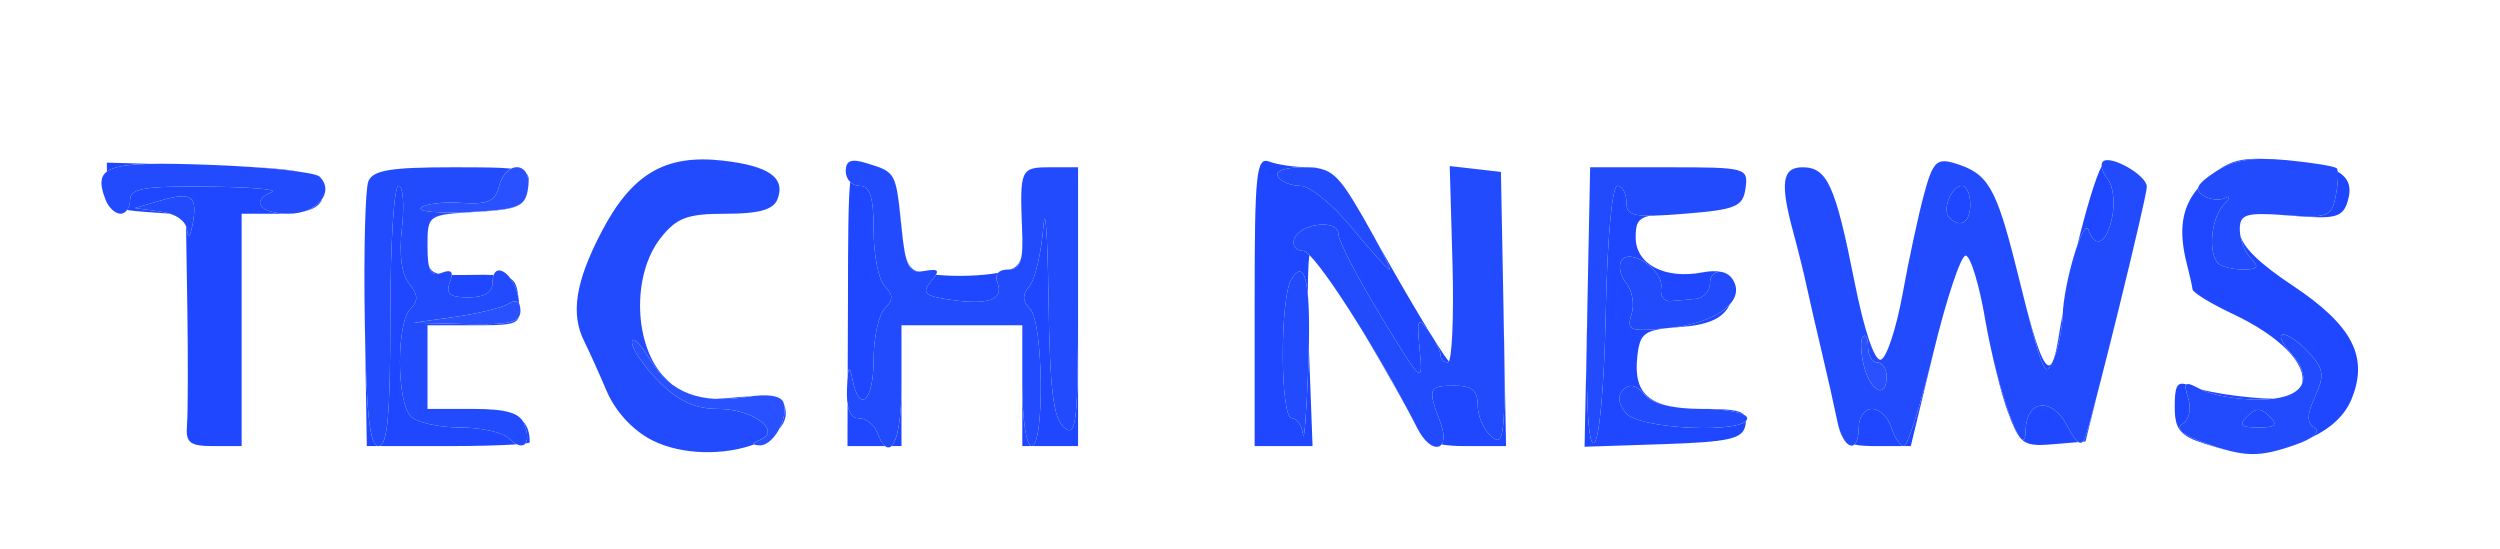
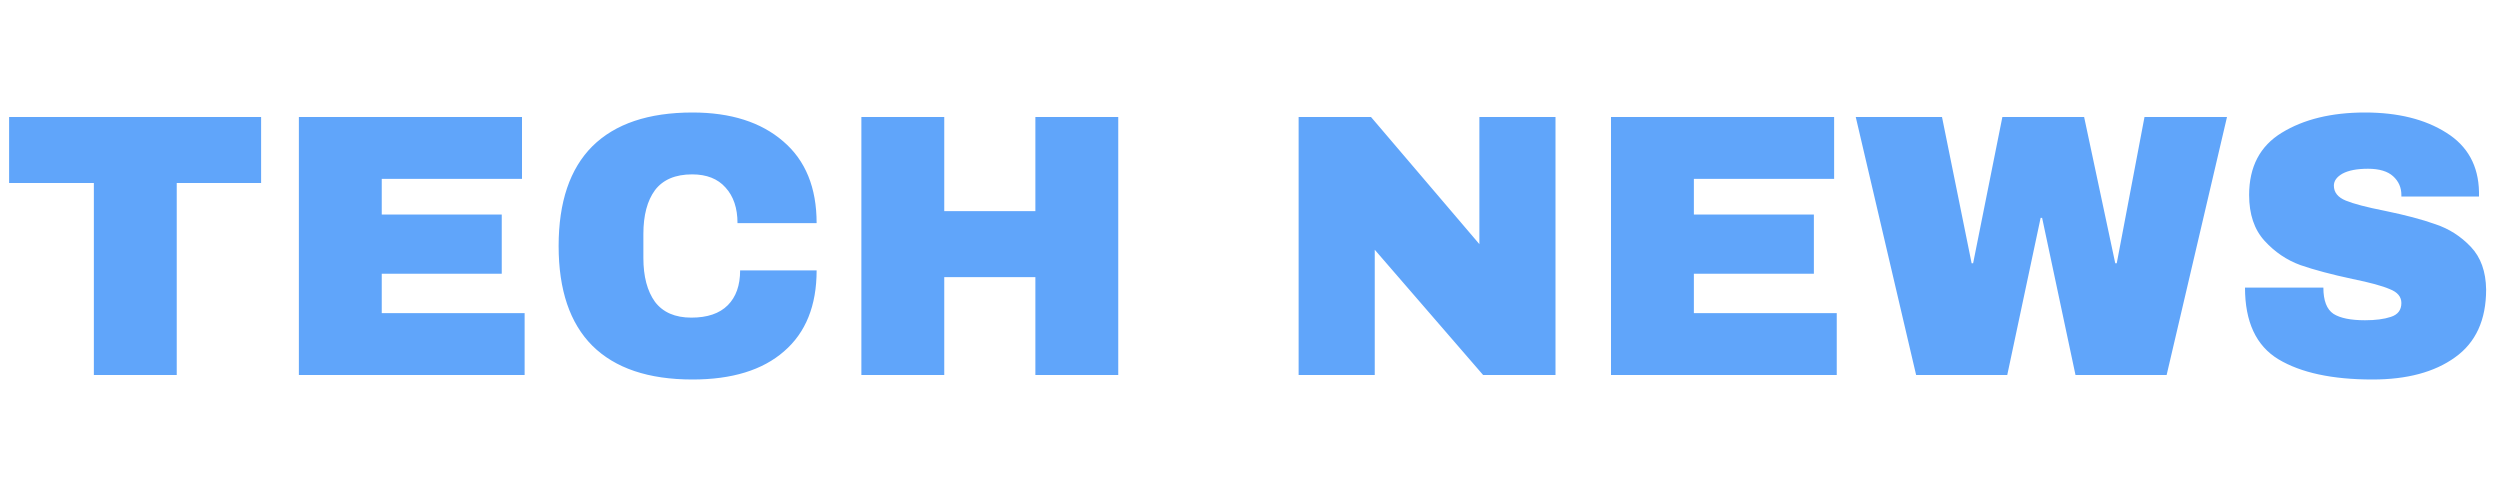
- <svg xmlns="http://www.w3.org/2000/svg" width="269" height="59" viewBox="0 0 269 59">
-   <g>
-     <path d="M 135.00 32.39 C135.00,18.57 135.18,16.86 136.58,17.39 C137.45,17.73 139.39,18.00 140.89,18.00 C141.32,18.00 141.71,18.04 142.08,18.16 C141.56,18.03 140.97,18.00 140.23,18.00 C138.25,18.00 137.13,18.41 137.50,19.00 C137.84,19.55 138.94,20.00 139.94,20.00 C140.94,20.00 143.42,22.02 145.45,24.50 C147.47,26.98 149.31,29.00 149.52,29.00 C149.66,29.00 149.09,27.78 148.14,26.01 C148.57,26.77 149.04,27.59 149.55,28.49 C151.19,31.38 152.73,34.00 153.91,35.90 C153.84,35.80 153.76,35.69 153.69,35.59 C152.54,34.02 152.42,34.27 152.76,37.65 C153.13,41.42 153.04,41.34 148.58,34.00 C146.07,29.88 144.02,25.91 144.01,25.18 C144.00,23.52 139.82,24.02 139.24,25.75 C139.02,26.44 139.47,27.00 140.24,27.00 C140.38,27.00 140.60,27.16 140.89,27.44 C140.78,28.16 140.73,29.68 140.72,31.70 C140.48,29.09 139.89,28.55 138.96,30.03 C137.70,32.02 137.73,45.00 139.00,45.00 C139.55,45.00 140.09,45.79 140.20,46.75 C140.32,47.71 140.56,44.71 140.75,40.08 C140.79,39.11 140.81,38.20 140.83,37.36 C140.83,37.41 140.84,37.45 140.84,37.50 L 141.23 48.00 L 135.00 48.00 ZM 20.12 45.75 C20.22,44.51 20.24,38.91 20.16,33.31 L 20.02 24.34 C20.08,24.49 20.12,24.65 20.14,24.82 C20.21,25.76 20.47,25.48 20.72,24.16 C21.30,21.08 20.66,20.60 17.30,21.57 L 14.50 22.39 L 17.25 22.76 C17.62,22.81 17.97,22.89 18.28,22.99 L 15.75 22.81 C14.90,22.75 14.22,22.68 13.67,22.60 C13.87,22.32 14.00,21.93 14.00,21.50 C14.00,20.28 15.55,20.01 22.25,20.08 C26.79,20.12 29.94,20.38 29.25,20.66 C27.03,21.56 27.89,22.87 30.63,22.99 C30.44,23.00 30.24,23.00 30.03,23.00 L 26.00 23.00 L 26.00 48.00 L 22.96 48.00 C20.42,48.00 19.96,47.63 20.12,45.75 ZM 238.67 28.33 C239.03,28.70 240.25,29.00 241.37,29.00 C242.95,29.00 243.13,28.73 242.20,27.80 C241.65,27.25 241.18,26.18 241.04,25.24 C241.33,26.61 243.12,28.36 246.68,30.72 C253.14,35.02 254.90,38.42 253.01,42.98 C252.31,44.67 250.83,46.07 248.68,47.09 C249.32,46.67 249.47,46.29 249.05,46.03 C248.19,45.50 248.20,44.65 249.11,42.66 C250.13,40.41 250.04,39.70 248.50,38.00 C247.51,36.90 246.24,36.00 245.69,36.00 C245.14,36.00 245.49,36.88 246.47,37.96 C247.69,39.31 248.07,40.46 247.69,41.32 C248.24,39.16 245.31,36.16 240.25,33.78 C237.91,32.68 235.97,31.49 235.92,31.14 C235.88,30.79 235.61,29.60 235.33,28.50 C234.38,24.86 234.72,22.35 236.52,20.23 C236.47,20.53 236.66,20.79 237.07,21.04 C237.80,21.50 238.88,21.61 239.45,21.29 C240.03,20.97 239.94,21.31 239.25,22.05 C237.91,23.49 237.57,27.23 238.67,28.33 ZM 174.96 44.46 C176.33,46.11 186.57,46.63 187.87,45.30 C187.86,45.43 187.84,45.58 187.81,45.75 C187.53,47.22 186.14,47.55 178.99,47.79 L 170.50 48.07 L 170.79 33.76 C170.62,42.96 170.87,47.88 171.50,47.67 C172.08,47.48 172.62,41.64 172.78,33.67 C172.94,25.68 173.46,20.00 174.03,20.00 C174.56,20.00 175.00,20.79 175.00,21.75 C175.00,22.82 175.38,23.22 177.48,23.21 C176.14,23.54 176.00,24.16 176.00,25.57 C176.00,28.44 179.15,30.08 183.18,29.31 C184.01,29.15 184.70,29.14 185.24,29.26 C184.60,29.17 184.00,29.54 184.00,30.42 C184.00,31.29 183.32,32.07 182.50,32.15 C181.68,32.23 180.44,32.35 179.75,32.40 C179.06,32.46 178.61,31.82 178.74,30.98 C179.04,29.09 175.37,26.59 174.46,28.06 C174.11,28.63 174.35,29.72 175.00,30.50 C175.64,31.27 175.89,32.77 175.55,33.83 C174.99,35.60 175.35,35.72 179.72,35.27 C182.68,34.96 185.03,33.98 186.13,32.76 C186.10,32.81 186.07,32.87 186.04,32.92 C185.30,34.30 183.73,34.98 180.75,35.19 C176.92,35.47 176.47,35.78 176.18,38.31 C175.70,42.51 177.53,44.00 183.20,44.00 C185.97,44.00 187.22,44.12 187.67,44.64 C186.95,44.27 185.18,44.00 183.12,44.00 C179.95,44.00 177.80,43.46 176.96,42.46 C176.11,41.43 175.35,41.25 174.68,41.92 C174.02,42.58 174.11,43.43 174.96,44.46 ZM 91.24 32.48 C91.25,25.47 91.27,21.63 91.48,19.58 C91.75,19.84 92.11,20.00 92.50,20.00 C93.62,20.00 94.00,21.20 94.00,24.80 C94.00,27.44 94.54,30.14 95.20,30.80 C96.13,31.73 96.13,32.27 95.20,33.20 C94.54,33.86 94.00,36.33 94.00,38.70 C94.00,43.22 92.45,44.60 91.71,40.75 C91.46,39.49 91.31,39.37 91.21,40.47 ZM 39.25 34.53 C39.41,44.62 39.78,48.00 40.73,48.00 C41.70,48.00 42.00,44.63 42.00,34.00 C42.00,26.30 42.39,20.00 42.88,20.00 C43.36,20.00 43.53,22.02 43.25,24.49 C42.92,27.37 43.20,29.54 44.03,30.53 C45.00,31.71 45.03,32.37 44.16,33.24 C42.63,34.77 42.67,43.27 44.20,44.80 C44.86,45.46 47.24,46.00 49.50,46.00 C51.76,46.00 54.13,46.53 54.78,47.18 C55.08,47.48 55.36,47.69 55.61,47.81 C54.05,47.92 51.32,48.00 48.23,48.00 L 39.47 48.00 L 39.25 34.53 ZM 116.00 33.00 L 116.00 48.00 L 111.00 48.00 C112.41,48.00 112.27,34.67 110.84,33.24 C110.00,32.40 109.98,31.72 110.78,30.77 C111.38,30.04 112.04,27.21 112.26,24.47 C112.47,21.74 112.72,25.18 112.82,32.13 C112.96,41.97 113.33,45.03 114.50,46.00 C115.81,47.09 116.00,45.54 116.00,33.00 ZM 161.78 33.25 L 162.05 48.00 L 157.76 48.00 C156.68,48.00 155.81,47.95 155.11,47.82 C155.40,47.43 155.43,46.62 154.98,45.43 C153.59,41.79 153.70,41.50 156.50,41.50 C158.38,41.50 159.00,42.02 159.00,43.63 C159.00,44.80 159.69,46.33 160.53,47.02 C161.89,48.15 162.02,46.66 161.78,33.40 L 161.50 18.50 L 161.78 33.25 ZM 100.71 29.57 C100.80,29.58 100.90,29.59 101.00,29.59 C102.93,29.78 105.77,29.67 107.32,29.37 C107.35,29.36 107.38,29.36 107.41,29.35 C107.19,29.60 107.15,29.96 107.33,30.42 C108.03,32.25 106.33,32.86 102.22,32.25 C99.48,31.84 99.15,31.53 100.17,30.29 C100.42,29.99 100.60,29.75 100.71,29.57 ZM 223.64 47.57 L 220.92 47.80 C219.11,47.95 218.20,47.93 217.52,47.27 C217.78,47.48 217.95,47.22 217.96,46.36 C218.02,43.01 220.75,42.66 222.41,45.79 C222.94,46.79 223.33,47.37 223.64,47.57 ZM 223.52 26.41 C224.48,22.47 225.47,19.16 226.14,17.87 C226.16,18.26 226.39,18.77 226.77,19.23 C227.35,19.93 227.59,21.74 227.29,23.25 C226.74,26.13 225.48,26.87 224.72,24.75 C224.51,24.15 224.03,24.97 223.52,26.41 ZM 199.54 47.83 C199.81,47.59 200.00,46.99 200.00,46.00 C200.00,44.90 200.64,44.00 201.43,44.00 C202.22,44.00 203.15,44.90 203.50,46.00 C203.85,47.10 204.46,48.00 204.87,48.00 L 201.91 48.00 C200.87,48.00 200.11,47.96 199.54,47.83 ZM 53.12 29.59 C53.04,29.79 53.00,30.07 53.00,30.42 C53.00,31.46 52.10,32.00 50.39,32.00 C48.41,32.00 47.93,31.62 48.40,30.39 C48.53,30.05 48.60,29.79 48.61,29.59 C49.19,29.60 49.89,29.59 50.75,29.58 C51.72,29.56 52.50,29.56 53.12,29.59 ZM 94.36 46.50 C94.66,47.28 94.96,47.77 95.24,48.00 L 91.19 48.00 L 91.20 43.50 C91.36,44.50 91.76,45.00 92.39,45.00 C93.16,45.00 94.05,45.67 94.36,46.50 ZM 212.00 22.00 C212.00,23.95 210.94,24.61 209.74,23.40 C208.93,22.60 209.98,20.00 211.11,20.00 C211.60,20.00 212.00,20.90 212.00,22.00 ZM 237.25 47.75 C234.55,46.89 234.00,46.21 234.00,43.75 C234.00,41.61 234.23,41.05 235.25,41.37 C235.08,41.52 235.18,41.99 235.45,42.83 C235.81,43.98 235.56,45.16 234.85,45.60 C234.03,46.10 234.79,46.78 237.06,47.60 C238.05,47.96 238.90,48.25 239.67,48.45 C238.95,48.28 238.16,48.04 237.25,47.75 ZM 251.55 18.48 C252.79,19.20 253.06,20.23 252.59,21.73 C252.05,23.41 251.25,23.60 246.49,23.21 C245.97,23.16 245.50,23.13 245.08,23.10 C245.35,23.11 245.63,23.13 245.93,23.15 C250.52,23.48 250.90,23.32 251.34,21.00 C251.54,19.99 251.61,19.01 251.55,18.48 ZM 244.20 44.80 C245.13,45.73 244.87,46.00 243.00,46.00 C241.13,46.00 240.87,45.73 241.80,44.80 C242.73,43.87 243.27,43.87 244.20,44.80 ZM 95.92 48.00 C96.56,47.42 97.00,45.10 97.00,41.50 L 97.00 48.00 L 95.92 48.00 ZM 208.08 37.75 L 205.60 48.00 L 204.87 48.00 C205.27,48.00 206.71,43.39 208.08,37.75 ZM 236.85 41.92 C238.20,42.26 240.31,42.60 242.24,42.77 C243.20,42.86 243.98,42.90 244.63,42.90 C244.13,42.97 243.58,43.00 242.97,43.00 C240.72,43.00 237.97,42.51 236.85,41.92 ZM 110.00 41.50 C110.00,45.17 110.44,48.00 111.00,48.00 L 110.00 48.00 L 110.00 41.50 ZM 11.50 17.50 L 16.17 17.63 C13.67,17.68 12.22,17.93 11.50,18.46 L 11.50 17.50 ZM 218.12 33.45 C219.47,38.47 220.24,40.11 220.84,38.97 C220.14,40.55 219.82,40.09 218.12,33.45 ZM 154.38 36.66 C155.11,37.82 155.65,38.61 155.90,38.89 C155.87,38.96 155.83,39.00 155.79,39.00 C155.36,39.00 155.00,38.64 155.00,38.19 C155.00,37.90 154.75,37.31 154.38,36.66 ZM 220.98 38.63 C221.16,38.14 221.32,37.38 221.49,36.38 C221.62,35.52 221.78,34.63 221.95,33.73 C221.94,33.82 221.94,33.91 221.94,34.00 C221.89,35.38 221.49,37.40 221.04,38.50 C221.02,38.54 221.00,38.59 220.98,38.63 ZM 56.53 47.72 C56.80,47.38 56.80,46.65 56.42,45.64 C56.37,45.52 56.31,45.40 56.24,45.29 C56.77,45.84 57.00,46.60 57.00,47.58 C57.00,47.63 56.84,47.67 56.53,47.72 ZM 217.36 47.09 C216.91,46.54 216.54,45.67 216.04,44.30 C215.47,42.76 214.71,39.85 214.12,37.00 C215.11,41.66 216.55,46.01 217.36,47.09 ZM 225.69 42.32 L 224.40 47.50 L 224.10 47.53 C224.21,47.42 224.30,47.24 224.39,47.00 C224.59,46.43 225.07,44.68 225.69,42.32 ZM 238.73 18.27 C240.11,17.30 241.32,17.01 243.67,17.10 C241.57,17.09 240.11,17.45 238.73,18.27 ZM 152.49 46.05 C151.19,43.50 148.79,39.28 146.51,35.46 C148.55,38.76 150.72,42.58 152.49,46.05 ZM 51.07 35.00 C55.97,35.00 56.12,34.91 55.82,32.33 C55.70,31.37 55.35,30.55 54.93,29.97 C55.53,30.34 55.67,31.02 55.82,32.25 C56.12,34.93 56.00,35.00 51.07,35.00 ZM 94.03 17.80 C96.38,18.56 96.44,19.00 96.98,24.19 C97.33,27.63 97.49,28.74 98.69,29.21 C97.65,29.10 97.35,28.00 96.98,24.31 C96.45,19.05 96.40,18.57 94.03,17.80 ZM 32.60 22.78 C33.55,22.51 34.29,21.99 34.69,21.37 C34.68,21.39 34.67,21.41 34.66,21.43 C34.41,22.10 33.73,22.54 32.60,22.78 ZM 47.18 29.46 C46.60,29.58 46.28,29.31 46.12,28.47 C46.26,29.02 46.55,29.31 47.18,29.46 ZM 27.24 17.98 C29.44,18.10 31.07,18.25 32.25,18.48 C30.98,18.30 29.24,18.12 27.24,17.98 ZM 108.78 28.98 C109.53,28.67 109.85,28.21 109.96,27.20 C109.85,28.42 109.49,28.89 108.78,28.98 ZM 211.50 27.50 L 211.51 27.50 C211.04,27.52 209.77,31.18 208.53,35.96 C209.77,31.17 211.05,27.50 211.50,27.50 ZM 187.82 20.25 C187.67,21.27 187.42,21.84 186.53,22.20 C187.42,21.82 187.68,21.24 187.82,20.25 ZM 197.68 45.25 C197.81,45.92 197.99,46.48 198.20,46.91 C197.97,46.51 197.82,45.97 197.68,45.25 ZM 46.29 23.91 C46.75,23.06 47.99,22.99 51.25,22.80 C47.99,22.99 46.75,23.07 46.29,23.91 ZM 110.01 25.84 C110.01,25.49 109.99,25.09 109.98,24.66 C109.83,20.98 109.80,19.33 110.38,18.59 C109.79,19.34 109.83,21.00 109.98,24.75 C110.00,25.15 110.01,25.51 110.01,25.84 ZM 185.88 29.51 C186.11,29.64 186.29,29.82 186.42,30.03 C186.26,29.81 186.08,29.64 185.88,29.51 ZM 213.79 35.39 C213.70,34.91 213.62,34.45 213.55,34.00 C213.54,33.95 213.53,33.89 213.52,33.84 C213.56,34.06 213.60,34.28 213.63,34.50 C213.69,34.80 213.74,35.09 213.79,35.39 ZM 241.04 24.14 C241.01,24.32 241.00,24.52 241.00,24.75 C241.00,24.74 241.00,24.72 241.00,24.70 C241.00,24.49 241.01,24.30 241.04,24.14 ZM 46.00 26.60 C46.00,26.58 46.00,26.55 46.00,26.52 L 46.00 26.43 C46.00,26.49 46.00,26.55 46.00,26.60 Z" fill="rgba(30,71,255,1)" />
-     <path d="M 197.68 45.25 C197.37,43.74 196.64,40.47 196.05,38.00 C195.46,35.53 194.74,32.38 194.44,31.00 C194.15,29.62 193.48,26.92 192.96,25.00 C191.51,19.67 191.75,18.00 193.96,18.00 C196.61,18.00 197.49,19.95 199.54,30.29 C200.60,35.63 201.72,38.93 202.39,38.70 C203.00,38.50 204.04,35.34 204.71,31.68 C205.37,28.01 206.41,23.19 207.01,20.96 C207.96,17.42 208.39,16.98 210.30,17.56 C213.92,18.64 214.78,20.11 217.00,29.00 C219.91,40.65 220.03,40.94 221.04,38.50 C221.49,37.40 221.89,35.38 221.94,34.00 C222.04,30.41 224.20,23.27 224.72,24.75 C225.48,26.87 226.74,26.13 227.29,23.25 C227.59,21.74 227.35,19.93 226.77,19.23 C226.19,18.53 225.97,17.70 226.27,17.39 C227.06,16.61 231.00,18.86 231.00,20.09 C231.00,21.22 225.25,44.60 224.39,47.00 C223.98,48.12 223.48,47.81 222.41,45.79 C220.75,42.66 218.02,43.01 217.96,46.36 C217.89,50.19 214.93,42.07 213.63,34.50 C212.98,30.65 212.02,27.50 211.50,27.50 C210.99,27.50 209.45,32.11 208.08,37.75 C206.71,43.39 205.27,48.00 204.87,48.00 C204.46,48.00 203.85,47.10 203.50,46.00 C203.15,44.90 202.22,44.00 201.43,44.00 C200.64,44.00 200.00,44.90 200.00,46.00 C200.00,48.97 198.31,48.42 197.68,45.25 ZM 94.36 46.50 C94.05,45.67 93.16,45.00 92.39,45.00 C91.46,45.00 91.04,43.93 91.14,41.75 C91.23,39.40 91.39,39.12 91.71,40.75 C92.45,44.60 94.00,43.22 94.00,38.70 C94.00,36.33 94.54,33.86 95.20,33.20 C96.13,32.27 96.13,31.73 95.20,30.80 C94.54,30.14 94.00,27.44 94.00,24.80 C94.00,21.20 93.62,20.00 92.50,20.00 C91.68,20.00 91.00,19.29 91.00,18.43 C91.00,17.27 91.58,17.04 93.25,17.56 C96.39,18.52 96.40,18.53 96.98,24.31 C97.43,28.77 97.78,29.45 99.45,29.16 C101.06,28.88 101.18,29.08 100.17,30.29 C99.15,31.53 99.48,31.84 102.22,32.25 C106.33,32.86 108.03,32.25 107.33,30.42 C106.99,29.54 107.43,29.00 108.47,29.00 C109.81,29.00 110.12,28.13 109.98,24.75 C109.72,18.17 109.80,18.00 113.00,18.00 L 116.00 18.00 L 116.00 32.62 C116.00,45.51 115.82,47.10 114.50,46.00 C113.33,45.03 112.96,41.97 112.82,32.13 C112.72,25.18 112.47,21.74 112.26,24.47 C112.04,27.21 111.38,30.04 110.78,30.77 C109.98,31.72 110.00,32.40 110.84,33.24 C112.27,34.67 112.41,48.00 111.00,48.00 C110.44,48.00 110.00,45.17 110.00,41.50 L 110.00 35.00 L 97.00 35.00 L 97.00 41.50 C97.00,47.62 95.72,50.05 94.36,46.50 ZM 70.15 47.36 C68.10,46.32 66.21,44.27 65.28,42.08 C64.44,40.11 63.36,37.72 62.88,36.76 C61.38,33.79 61.90,30.38 64.68,25.03 C67.95,18.72 71.56,16.58 77.75,17.28 C82.72,17.84 84.55,19.12 83.66,21.43 C83.23,22.56 81.68,23.00 78.10,23.00 C73.94,23.00 72.81,23.42 71.07,25.63 C67.94,29.62 68.19,37.28 71.57,40.67 C71.83,40.92 72.06,41.15 72.29,41.35 C71.40,40.69 70.64,39.82 69.97,38.72 C68.89,36.95 68.01,36.10 68.00,36.83 C68.00,37.56 69.32,39.47 70.92,41.08 C73.03,43.18 74.82,44.00 77.30,44.00 C80.98,44.00 84.18,46.37 81.79,47.32 C81.17,47.57 80.96,47.73 81.14,47.82 C78.05,48.96 73.48,49.05 70.15,47.36 ZM 152.49 46.05 C148.18,37.56 141.39,27.00 140.24,27.00 C139.47,27.00 139.02,26.44 139.24,25.75 C139.82,24.02 144.00,23.52 144.01,25.18 C144.02,25.91 146.07,29.88 148.58,34.00 C153.04,41.34 153.13,41.42 152.76,37.65 C152.42,34.27 152.54,34.02 153.69,35.59 C154.41,36.58 155.00,37.75 155.00,38.19 C155.00,38.64 155.36,39.00 155.79,39.00 C156.23,39.00 156.45,34.24 156.29,28.43 L 155.99 17.87 L 158.75 18.18 L 161.50 18.50 L 161.78 33.40 C162.02,46.66 161.89,48.15 160.53,47.02 C159.69,46.33 159.00,44.80 159.00,43.63 C159.00,42.02 158.38,41.50 156.50,41.50 C153.70,41.50 153.59,41.79 154.98,45.43 C156.17,48.57 154.03,49.10 152.49,46.05 ZM 39.25 34.53 C39.13,27.13 39.30,20.38 39.63,19.53 C40.09,18.32 42.00,18.00 48.68,18.00 C51.81,18.00 53.78,18.01 55.01,18.14 C54.47,18.41 53.96,19.04 53.70,20.04 C53.27,21.67 52.46,22.03 49.62,21.83 C47.67,21.70 45.73,21.94 45.31,22.35 C44.89,22.77 47.24,22.98 50.53,22.81 C54.49,22.60 55.88,22.40 56.45,21.48 C55.90,22.38 54.63,22.61 51.25,22.80 C46.00,23.10 46.00,23.10 46.00,26.52 C46.00,29.16 46.34,29.80 47.51,29.36 C48.59,28.94 48.85,29.24 48.40,30.39 C47.93,31.62 48.41,32.00 50.39,32.00 C52.10,32.00 53.00,31.46 53.00,30.42 C53.00,27.78 55.48,29.46 55.82,32.33 C55.83,32.45 55.85,32.58 55.86,32.69 C55.67,32.34 55.29,32.33 54.75,32.67 C54.06,33.10 51.47,33.74 49.00,34.09 L 44.50 34.73 L 50.25 34.87 C53.93,34.95 55.40,34.79 55.84,34.08 C55.57,34.96 54.46,35.00 51.07,35.00 L 46.00 35.00 L 46.00 44.00 L 50.89 44.00 C54.51,44.00 55.95,44.43 56.42,45.64 C57.24,47.79 56.29,48.69 54.78,47.18 C54.13,46.53 51.76,46.00 49.50,46.00 C47.24,46.00 44.86,45.46 44.20,44.80 C42.67,43.27 42.63,34.77 44.16,33.24 C45.03,32.37 45.00,31.71 44.03,30.53 C43.20,29.54 42.92,27.37 43.25,24.49 C43.53,22.02 43.36,20.00 42.88,20.00 C42.39,20.00 42.00,26.30 42.00,34.00 C42.00,44.63 41.70,48.00 40.73,48.00 C39.78,48.00 39.41,44.62 39.25,34.53 ZM 170.80 33.00 L 171.10 18.00 L 179.62 18.00 C187.88,18.00 188.13,18.07 187.82,20.25 C187.54,22.24 186.79,22.56 181.25,23.00 C175.77,23.44 175.00,23.28 175.00,21.75 C175.00,20.79 174.56,20.00 174.03,20.00 C173.46,20.00 172.94,25.68 172.78,33.67 C172.62,41.64 172.08,47.48 171.50,47.67 C170.85,47.89 170.61,42.69 170.80,33.00 ZM 238.67 28.33 C237.57,27.23 237.91,23.49 239.25,22.05 C239.94,21.31 240.03,20.97 239.45,21.29 C238.88,21.61 237.80,21.50 237.07,21.04 C236.06,20.42 236.37,19.80 238.38,18.48 C240.34,17.20 242.35,16.88 246.04,17.23 C248.79,17.49 251.22,17.89 251.43,18.11 C251.65,18.32 251.61,19.62 251.34,21.00 C250.90,23.32 250.52,23.48 245.93,23.15 C241.63,22.85 241.00,23.05 241.00,24.70 C241.00,25.75 241.54,27.14 242.20,27.80 C243.13,28.73 242.95,29.00 241.37,29.00 C240.25,29.00 239.03,28.70 238.67,28.33 ZM 237.06 47.60 C234.79,46.78 234.03,46.10 234.85,45.60 C235.56,45.16 235.81,43.98 235.45,42.83 C234.89,41.08 235.06,40.96 236.84,41.91 C237.96,42.51 240.71,43.00 242.97,43.00 C247.76,43.00 249.18,40.96 246.47,37.96 C245.49,36.88 245.14,36.00 245.69,36.00 C246.24,36.00 247.51,36.90 248.50,38.00 C250.04,39.70 250.13,40.41 249.11,42.66 C248.20,44.65 248.19,45.50 249.05,46.03 C249.74,46.46 248.91,47.19 246.95,47.87 C242.99,49.25 241.49,49.21 237.06,47.60 ZM 11.36 21.50 C9.95,17.82 11.43,17.33 22.65,17.74 C28.62,17.96 33.90,18.53 34.38,19.00 C36.08,20.66 34.12,23.00 31.03,23.00 C27.98,23.00 26.92,21.60 29.25,20.66 C29.94,20.38 26.79,20.12 22.25,20.08 C15.55,20.01 14.00,20.28 14.00,21.50 C14.00,22.33 13.54,23.00 12.97,23.00 C12.40,23.00 11.68,22.33 11.36,21.50 ZM 175.55 33.83 C175.89,32.77 175.64,31.27 175.00,30.50 C174.35,29.72 174.11,28.63 174.46,28.06 C175.37,26.59 179.04,29.09 178.74,30.98 C178.61,31.82 179.06,32.46 179.75,32.40 C180.44,32.35 181.68,32.23 182.50,32.15 C183.32,32.07 184.00,31.29 184.00,30.42 C184.00,28.76 186.14,28.91 186.70,30.60 C187.41,32.72 184.29,34.80 179.72,35.27 C175.35,35.72 174.99,35.60 175.55,33.83 ZM 140.20 46.75 C140.09,45.79 139.55,45.00 139.00,45.00 C137.73,45.00 137.70,32.02 138.96,30.03 C140.54,27.53 141.12,30.81 140.75,40.08 C140.56,44.71 140.32,47.71 140.20,46.75 ZM 174.96 44.46 C174.11,43.43 174.02,42.58 174.68,41.92 C175.35,41.25 176.11,41.43 176.96,42.46 C177.80,43.46 179.95,44.00 183.12,44.00 C185.81,44.00 188.00,44.45 188.00,45.00 C188.00,46.70 176.42,46.22 174.96,44.46 ZM 145.45 24.50 C143.42,22.02 140.94,20.00 139.94,20.00 C138.94,20.00 137.84,19.55 137.50,19.00 C137.13,18.41 138.25,18.00 140.23,18.00 C143.24,18.00 143.90,18.56 146.74,23.50 C148.48,26.52 149.73,29.00 149.52,29.00 C149.31,29.00 147.47,26.98 145.45,24.50 ZM 20.14 24.82 C20.05,23.78 18.94,22.99 17.25,22.76 L 14.50 22.39 L 17.30 21.57 C20.66,20.60 21.30,21.08 20.72,24.16 C20.47,25.48 20.21,25.76 20.14,24.82 ZM 212.00 22.00 C212.00,20.90 211.60,20.00 211.11,20.00 C209.98,20.00 208.93,22.60 209.74,23.40 C210.94,24.61 212.00,23.95 212.00,22.00 ZM 200.56 39.38 C201.26,42.19 203.00,42.98 203.00,40.50 C203.00,39.67 202.55,39.00 202.00,39.00 C201.45,39.00 201.00,38.25 201.00,37.33 C201.00,36.42 200.75,35.91 200.45,36.22 C200.15,36.52 200.20,37.94 200.56,39.38 ZM 244.20 44.80 C243.27,43.87 242.73,43.87 241.80,44.80 C240.87,45.73 241.13,46.00 243.00,46.00 C244.87,46.00 245.13,45.73 244.20,44.80 ZM 84.36 43.50 C84.37,43.52 84.38,43.54 84.38,43.55 C84.75,44.51 84.51,45.39 83.86,46.14 C84.31,45.28 84.55,44.27 84.36,43.50 ZM 76.92 42.92 C77.53,42.90 78.22,42.85 79.03,42.77 C79.68,42.71 80.27,42.67 80.80,42.65 C80.70,42.66 80.60,42.68 80.50,42.69 C79.19,42.91 78.00,42.98 76.92,42.92 ZM 56.65 18.67 C56.97,19.01 56.93,19.51 56.82,20.25 C56.92,19.58 56.84,19.05 56.65,18.67 Z" fill="rgba(35,75,254,1)" />
-     <path d="M 81.79 47.32 C84.18,46.37 80.98,44.00 77.30,44.00 C74.82,44.00 73.03,43.18 70.92,41.08 C69.32,39.47 68.00,37.56 68.00,36.83 C68.01,36.10 68.89,36.95 69.97,38.72 C72.15,42.30 75.39,43.52 80.50,42.69 C82.64,42.35 84.04,42.58 84.31,43.32 C84.90,44.97 83.18,48.02 81.71,47.92 C80.84,47.86 80.86,47.70 81.79,47.32 ZM 200.56 39.38 C200.20,37.94 200.15,36.52 200.45,36.22 C200.75,35.91 201.00,36.42 201.00,37.33 C201.00,38.25 201.45,39.00 202.00,39.00 C202.55,39.00 203.00,39.67 203.00,40.50 C203.00,42.98 201.26,42.19 200.56,39.38 ZM 49.00 34.09 C51.47,33.74 54.06,33.10 54.75,32.67 C55.55,32.16 56.00,32.44 56.00,33.44 C56.00,34.69 54.85,34.97 50.25,34.87 L 44.50 34.73 L 49.00 34.09 ZM 45.31 22.35 C45.73,21.94 47.67,21.70 49.62,21.83 C52.46,22.03 53.27,21.67 53.70,20.04 C54.45,17.18 57.23,17.37 56.82,20.25 C56.53,22.26 55.85,22.53 50.53,22.81 C47.24,22.98 44.89,22.77 45.31,22.35 Z" fill="rgba(42,81,255,1)" />
-   </g>
+ <svg xmlns="http://www.w3.org/2000/svg" width="160" height="32" viewBox="0 0 160 32" fill="none">
+   <path d="M11.311 11.712V24H6.007V11.712H0.583V7.488H16.711V11.712H11.311ZM19.128 7.488H33.408V11.448H24.432V13.728H32.112V17.52H24.432V20.04H33.576V24H19.128V7.488ZM44.32 7.2C46.768 7.2 48.704 7.816 50.128 9.048C51.552 10.264 52.264 12.008 52.264 14.28H47.2C47.2 13.32 46.944 12.56 46.432 12C45.936 11.44 45.224 11.16 44.296 11.16C43.224 11.16 42.432 11.496 41.92 12.168C41.424 12.84 41.176 13.776 41.176 14.976V16.512C41.176 17.696 41.424 18.632 41.92 19.32C42.432 19.992 43.208 20.328 44.248 20.328C45.272 20.328 46.048 20.064 46.576 19.536C47.104 19.008 47.368 18.264 47.368 17.304H52.264C52.264 19.56 51.568 21.288 50.176 22.488C48.8 23.688 46.848 24.288 44.32 24.288C41.504 24.288 39.368 23.568 37.912 22.128C36.472 20.688 35.752 18.56 35.752 15.744C35.752 12.928 36.472 10.8 37.912 9.36C39.368 7.92 41.504 7.2 44.32 7.2ZM66.264 24V17.736H60.432V24H55.128V7.488H60.432V13.512H66.264V7.488H71.568V24H66.264ZM94.92 24L87.984 15.984V24H83.112V7.488H87.744L94.68 15.624V7.488H99.552V24H94.92ZM103.104 7.488H117.384V11.448H108.408V13.728H116.088V17.52H108.408V20.04H117.552V24H103.104V7.488ZM132.832 24L130.696 13.944H130.6L128.464 24H122.632L118.768 7.488H124.288L126.184 16.848H126.28L128.152 7.488H133.384L135.376 16.848H135.472L137.248 7.488H142.528L138.664 24H132.832ZM151.36 7.2C153.472 7.2 155.208 7.632 156.568 8.496C157.928 9.344 158.624 10.608 158.656 12.288V12.576H153.688V12.48C153.688 12 153.512 11.6 153.16 11.28C152.808 10.96 152.272 10.8 151.552 10.8C150.848 10.8 150.304 10.904 149.92 11.112C149.552 11.32 149.368 11.576 149.368 11.88C149.368 12.312 149.624 12.632 150.136 12.84C150.648 13.048 151.472 13.264 152.608 13.488C153.936 13.76 155.024 14.048 155.872 14.352C156.736 14.64 157.488 15.12 158.128 15.792C158.768 16.464 159.096 17.376 159.112 18.528C159.112 20.48 158.448 21.928 157.12 22.872C155.808 23.816 154.048 24.288 151.84 24.288C149.264 24.288 147.256 23.856 145.816 22.992C144.392 22.128 143.68 20.6 143.68 18.408H148.696C148.696 19.24 148.912 19.8 149.344 20.088C149.776 20.36 150.448 20.496 151.36 20.496C152.032 20.496 152.584 20.424 153.016 20.28C153.464 20.136 153.688 19.84 153.688 19.392C153.688 18.992 153.44 18.696 152.944 18.504C152.464 18.296 151.672 18.08 150.568 17.856C149.224 17.568 148.112 17.272 147.232 16.968C146.352 16.648 145.584 16.128 144.928 15.408C144.272 14.688 143.944 13.712 143.944 12.48C143.944 10.672 144.64 9.344 146.032 8.496C147.44 7.632 149.216 7.2 151.36 7.2Z" fill="#60A5FA" />
</svg>
